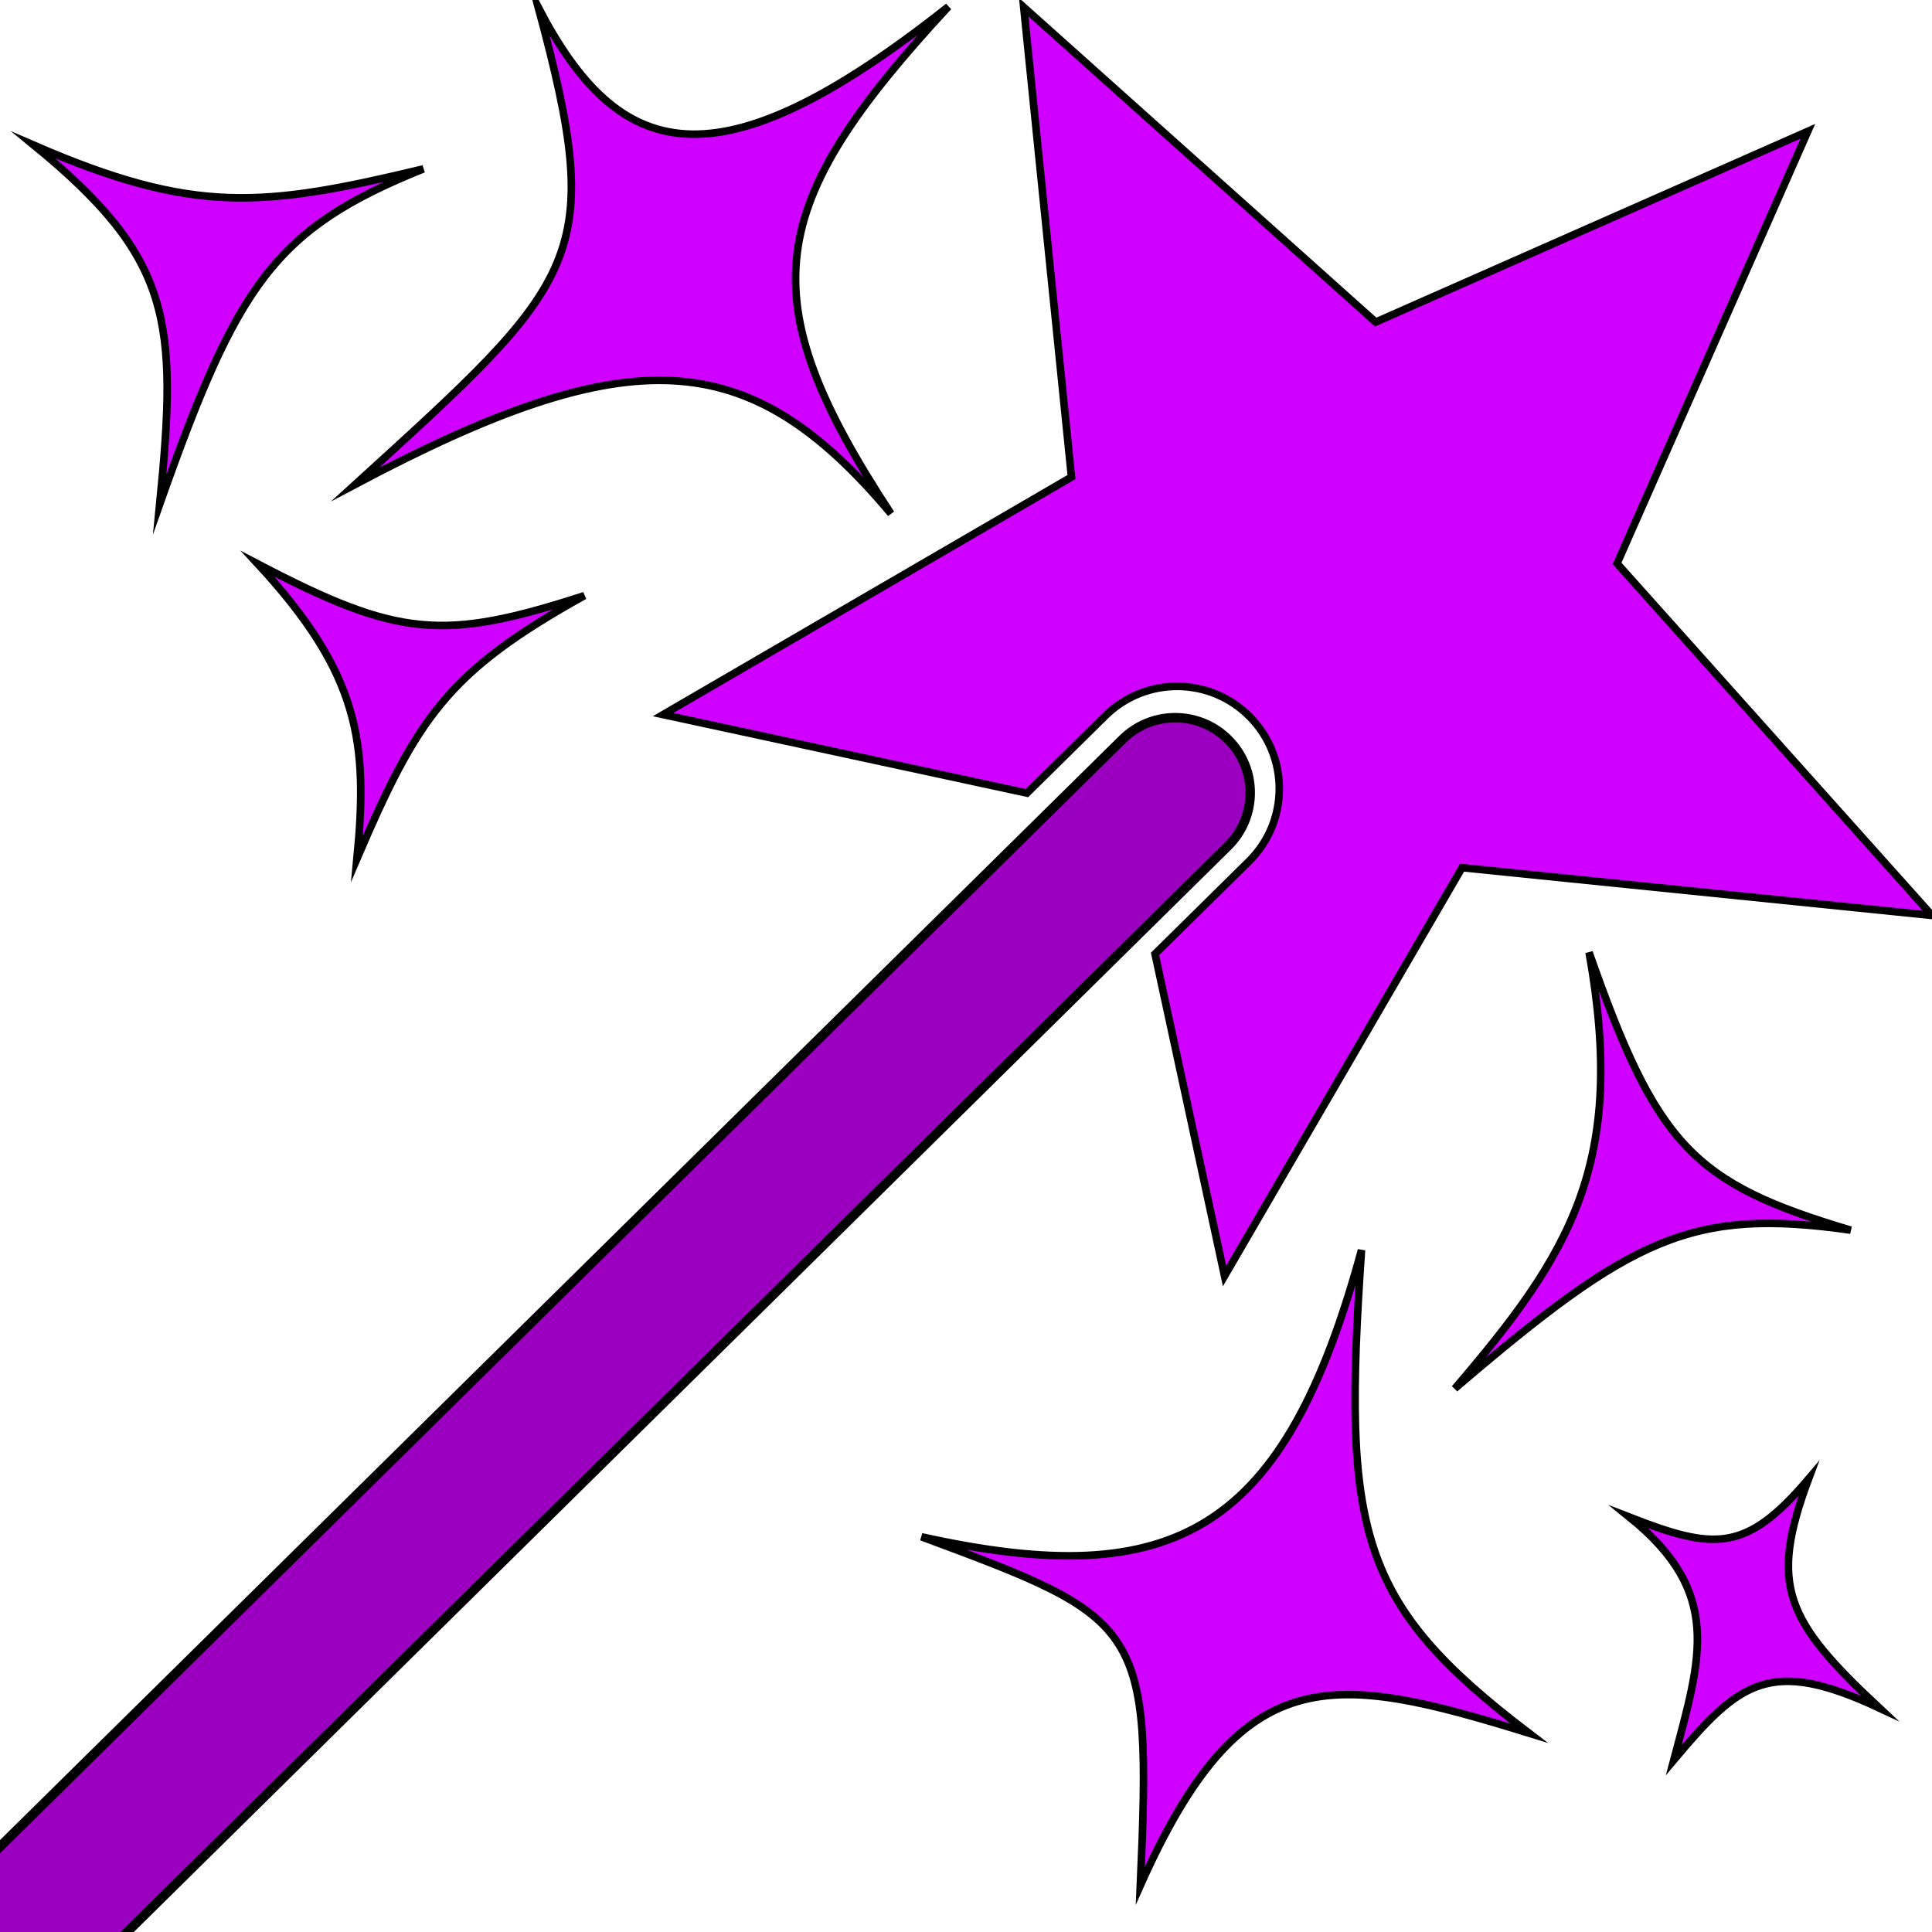
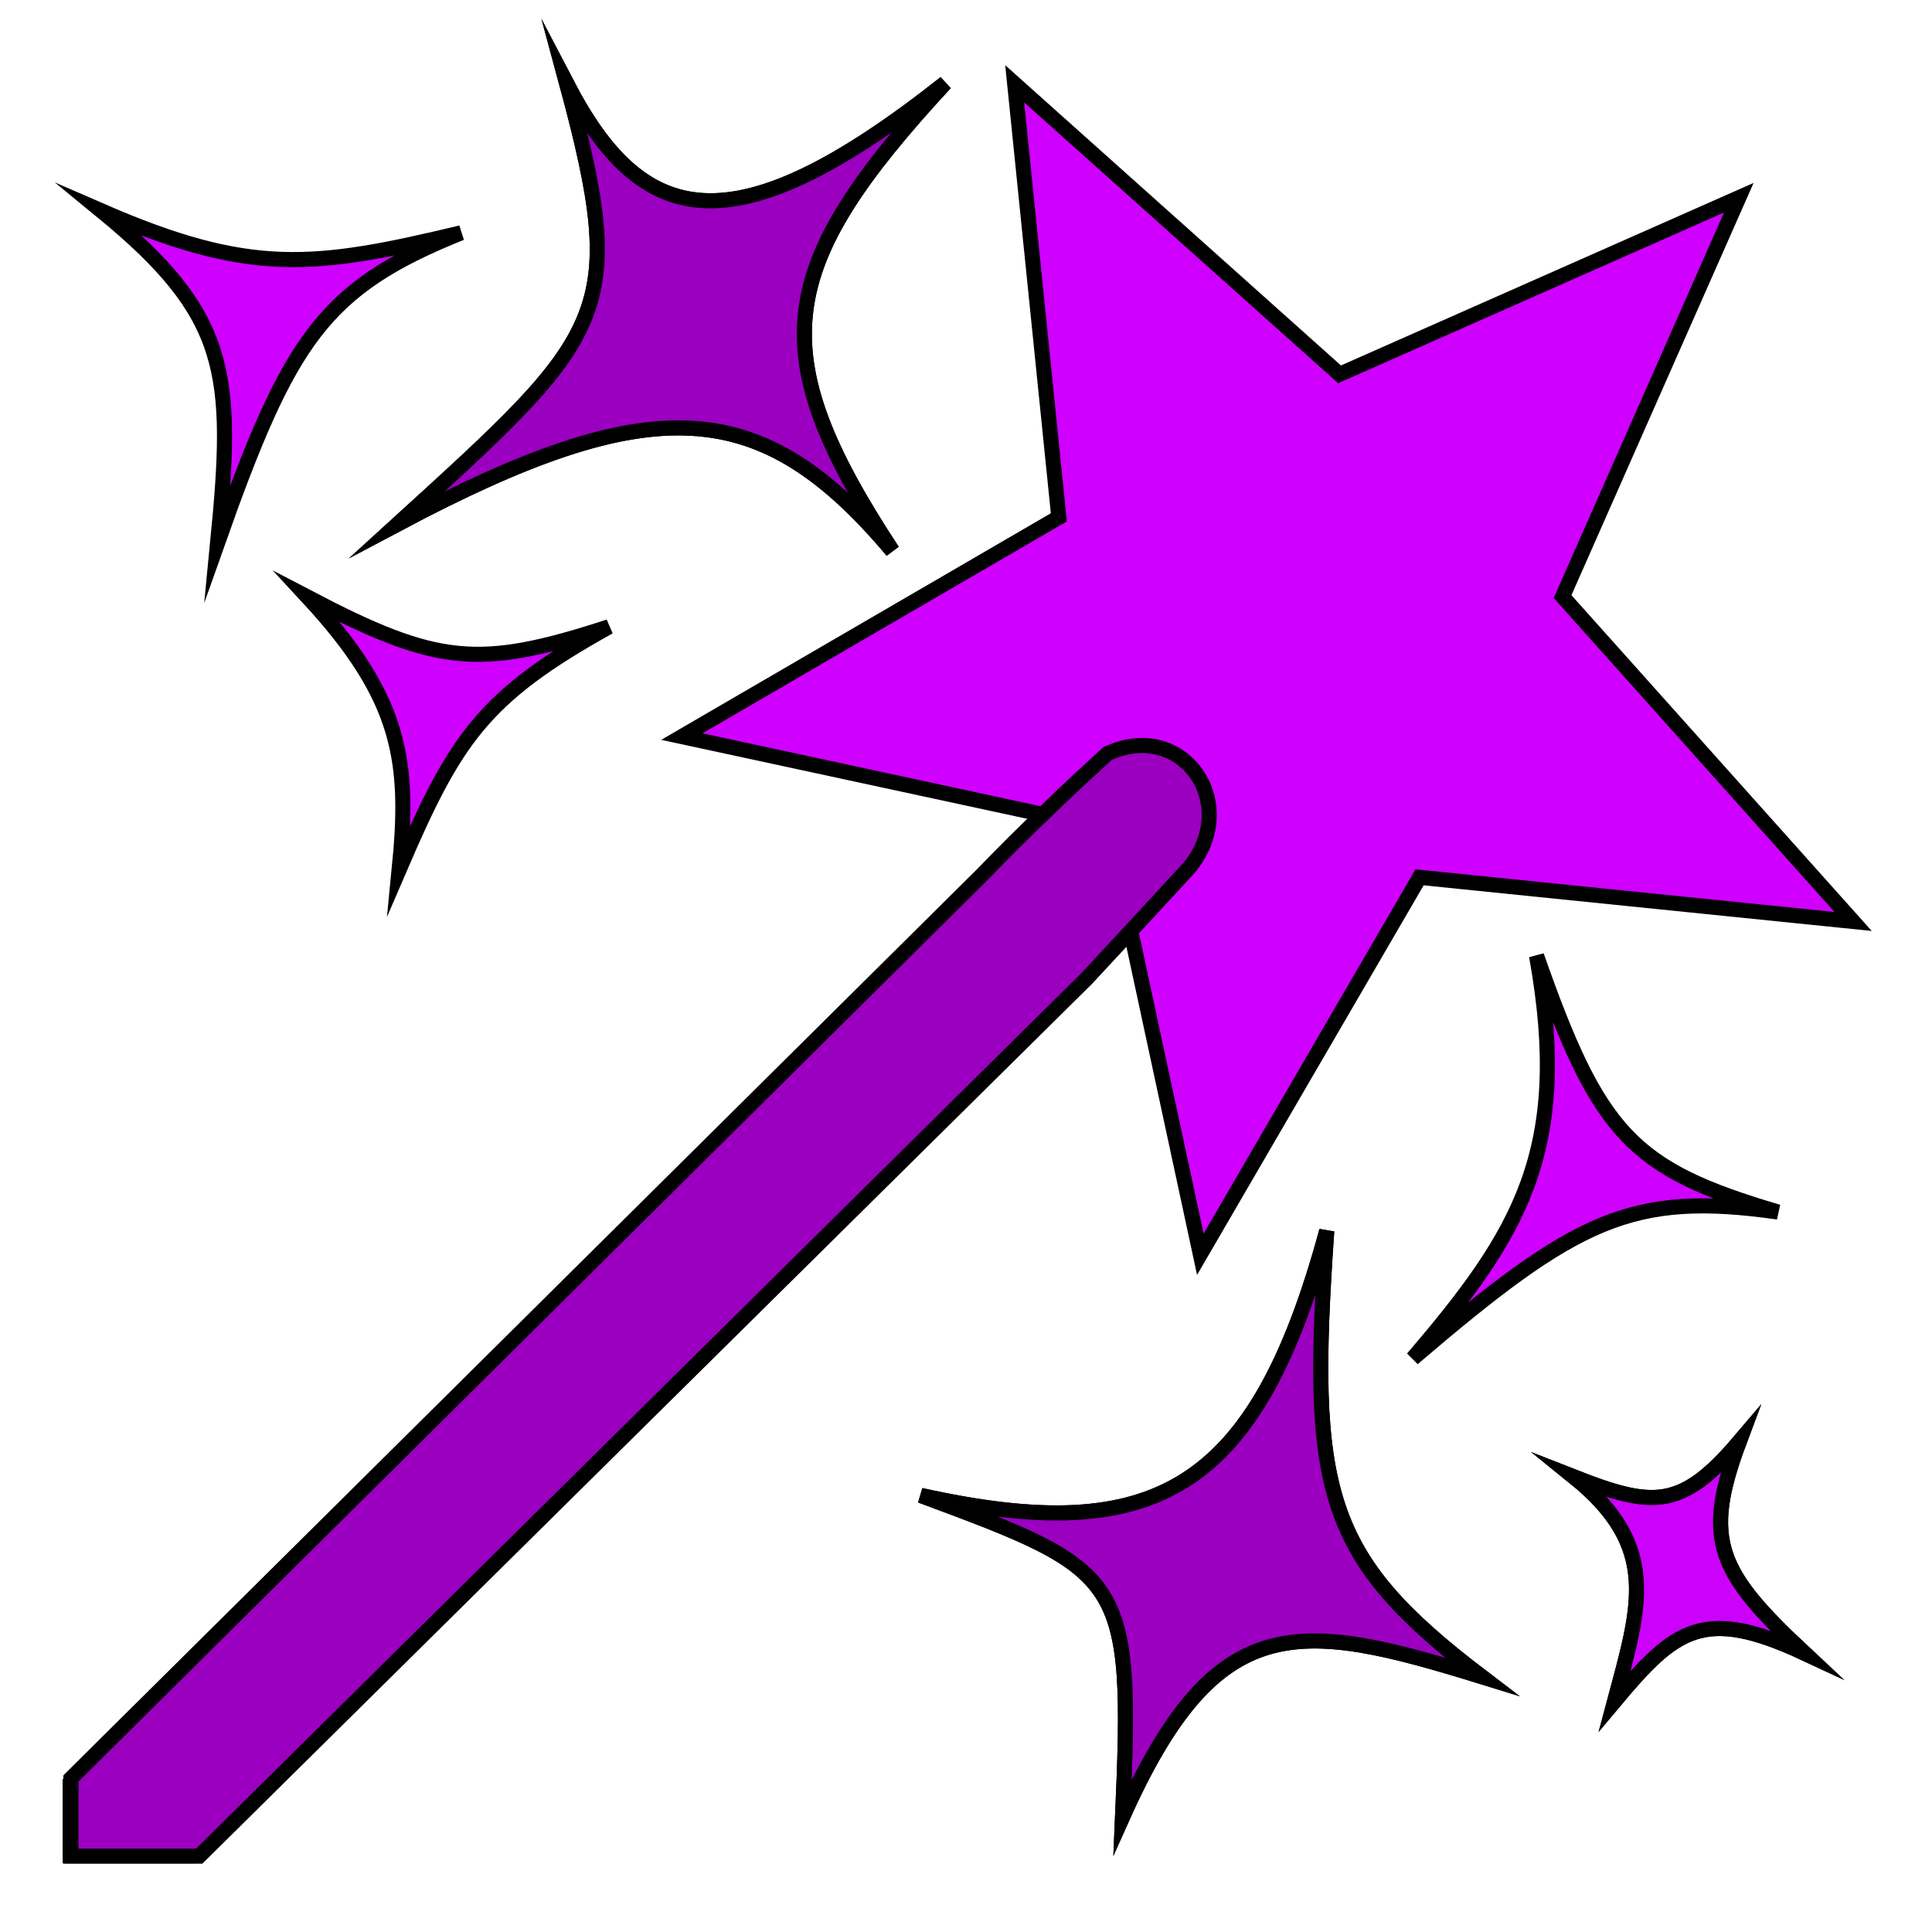
- <svg xmlns="http://www.w3.org/2000/svg" version="1.1" id="Слой_2" x="0px" y="0px" viewBox="0 0 1024 1024" style="enable-background:new 0 0 1024 1024;" xml:space="preserve">
+ <svg xmlns="http://www.w3.org/2000/svg" version="1.1" id="Слой_1" x="0px" y="0px" viewBox="0 0 512 512" style="enable-background:new 0 0 512 512;" xml:space="preserve">
  <style type="text/css">
	.st0{fill:#CF00FF;stroke:#000000;stroke-width:4;stroke-miterlimit:10;}
- 	.st1{fill:#9B00C0;stroke:#000000;stroke-width:5;stroke-miterlimit:10;}
+ 	.st1{fill:#9B00C0;stroke:#000000;stroke-width:4;stroke-miterlimit:10;}
+ 	.st2{fill:#CF00FF;}
+ 	.st3{fill:#CB01FB;stroke:#000000;stroke-width:4;stroke-miterlimit:10;}
</style>
-   <path class="st0" d="M502.69,3.51c-123.64,97.86-174.82,81.94-217.38,0.48c35.97,133.31,22.55,143.93-96.91,252.67  c145.9-77.29,208.48-74.2,283.82,15.57C396.57,157.13,405.14,108.94,502.69,3.51L502.69,3.51z M18.01,76.99  c73.17,59.94,76.3,92.68,66.64,190.22c41.12-116.44,60.6-145.84,139.78-177.7C139.58,109.83,103.25,113.96,18.01,76.99L18.01,76.99z   M136.66,298.91c54.08,58.54,58.45,94.67,52.55,156.16c32.02-74.66,47.83-98.95,120.54-139.37  C234.86,339.94,211.15,337.85,136.66,298.91z M842.24,504.78c20.09,112.02-9.99,159.73-71.18,231.2  C864.9,655.7,896.43,640.01,980.93,652C897.29,627.17,878.15,607.31,842.24,504.78L842.24,504.78z M721.63,662.57  c-40.53,149.07-98.18,181.91-233.23,151.96c117.29,43.56,122.09,45.66,116.01,184.74c53.65-120.1,100.75-113.16,206-80.65  C719.88,849.63,711.35,812.5,721.63,662.57L721.63,662.57z M958.58,783.86c-33.2,38.99-49.7,37.9-94.94,20.25  c49.47,39.97,38.13,73.73,23.5,128.73c34.78-41.43,50.96-54.69,109.03-27.5C946.63,859.09,937.37,840.64,958.58,783.86  L958.58,783.86z M857.07,298.64L958.18,69.6L729.14,170.71L542.58,3.79l25.32,249.07L351.47,378.75l192.84,41.61l41.51-40.95  c21.3-21.02,55.61-20.79,76.63,0.52c21.01,21.3,20.78,55.61-0.52,76.62l-49.74,49.07l36.84,170.69l125.89-216.43L1024,485.21  L857.07,298.64z" />
-   <path class="st1" d="M651.19,392.22L651.19,392.22c-15.42-15.63-40.59-15.8-56.22-0.38l-668.66,659.63  c-15.63,15.42-15.8,40.59-0.38,56.22l0,0c15.42,15.63,40.59,15.8,56.22,0.38l668.66-659.63  C666.44,433.02,666.61,407.85,651.19,392.22z" />
+   <g transform="translate(0,0)">
+     <path class="st0" d="M250.5,22c-57.1,45.2-80.7,37.8-100.3,0.2c16.6,61.5,10.4,66.4-44.7,116.6c67.3-35.7,96.2-34.2,131,7.2   C201.6,92.9,205.5,70.7,250.5,22L250.5,22z M268.9,22.2l11.7,114.9l-99.9,58.1l97.8,21.1c-9.6,8.4-20.2,19-31.3,30.1l0,0   l-228.6,226v19.4h32.2l222.6-219.4c10.3-10.3,18.9-19.5,25.8-27.8l18.9,87.8l58.1-99.9l114.9,11.7l-77-86.1l46.7-105.7L355,99.2   L268.9,22.2L268.9,22.2z M26.9,55.9c33.8,27.7,35.2,42.8,30.8,87.8c19-53.7,28-67.3,64.5-82C83,71.1,66.2,73,26.9,55.9L26.9,55.9z    M81.6,158.3c25,27,27,43.7,24.2,72.1c14.8-34.4,22.1-45.7,55.6-64.3C126.9,177.3,116,176.3,81.6,158.3z M407.2,253.3   c9.3,51.7-4.6,73.7-32.8,106.7c43.3-37,57.9-44.3,96.8-38.8C432.6,309.8,423.8,300.7,407.2,253.3L407.2,253.3z M351.6,326.2   c-18.7,68.8-45.3,83.9-107.6,70.1c54.1,20.1,56.3,21.1,53.5,85.2c24.8-55.4,46.5-52.2,95.1-37.2   C350.8,412.5,346.8,395.3,351.6,326.2L351.6,326.2z M460.9,382.1c-15.3,18-22.9,17.5-43.8,9.3c22.8,18.4,17.6,34,10.8,59.4   c16-19.1,23.5-25.2,50.3-12.7C455.4,416.8,451.1,408.3,460.9,382.1L460.9,382.1z" />
+   </g>
+   <path class="st1" d="M293.5,199.7c-5.2,4.8-10.6,9.7-15.9,14.9c-6,5.7-11.7,11.4-17.1,17l0,0L18.8,471.3v20.6h34L288,259.3  c9.1-9.8,18.2-19.6,27.2-29.4C329,213,313.5,190.5,293.5,199.7z" />
+   <path class="st2" d="M882.5,494" />
+   <path class="st3" d="M460.9,382.1c-15.3,18-22.9,17.5-43.8,9.3c22.8,18.4,17.6,34,10.8,59.4c16-19.1,23.5-25.2,50.3-12.7  C455.4,416.8,451.1,408.3,460.9,382.1L460.9,382.1z" />
+   <path class="st1" d="M351.6,326.2c-18.7,68.8-45.3,83.9-107.6,70.1c54.1,20.1,56.3,21.1,53.5,85.2c24.8-55.4,46.5-52.2,95.1-37.2  C350.8,412.5,346.8,395.3,351.6,326.2L351.6,326.2z" />
+   <path class="st1" d="M250.5,22c-57.1,45.2-80.7,37.8-100.3,0.2c16.6,61.5,10.4,66.4-44.7,116.6c67.3-35.7,96.2-34.2,131,7.2  C201.6,92.9,205.5,70.7,250.5,22L250.5,22z" />
</svg>
